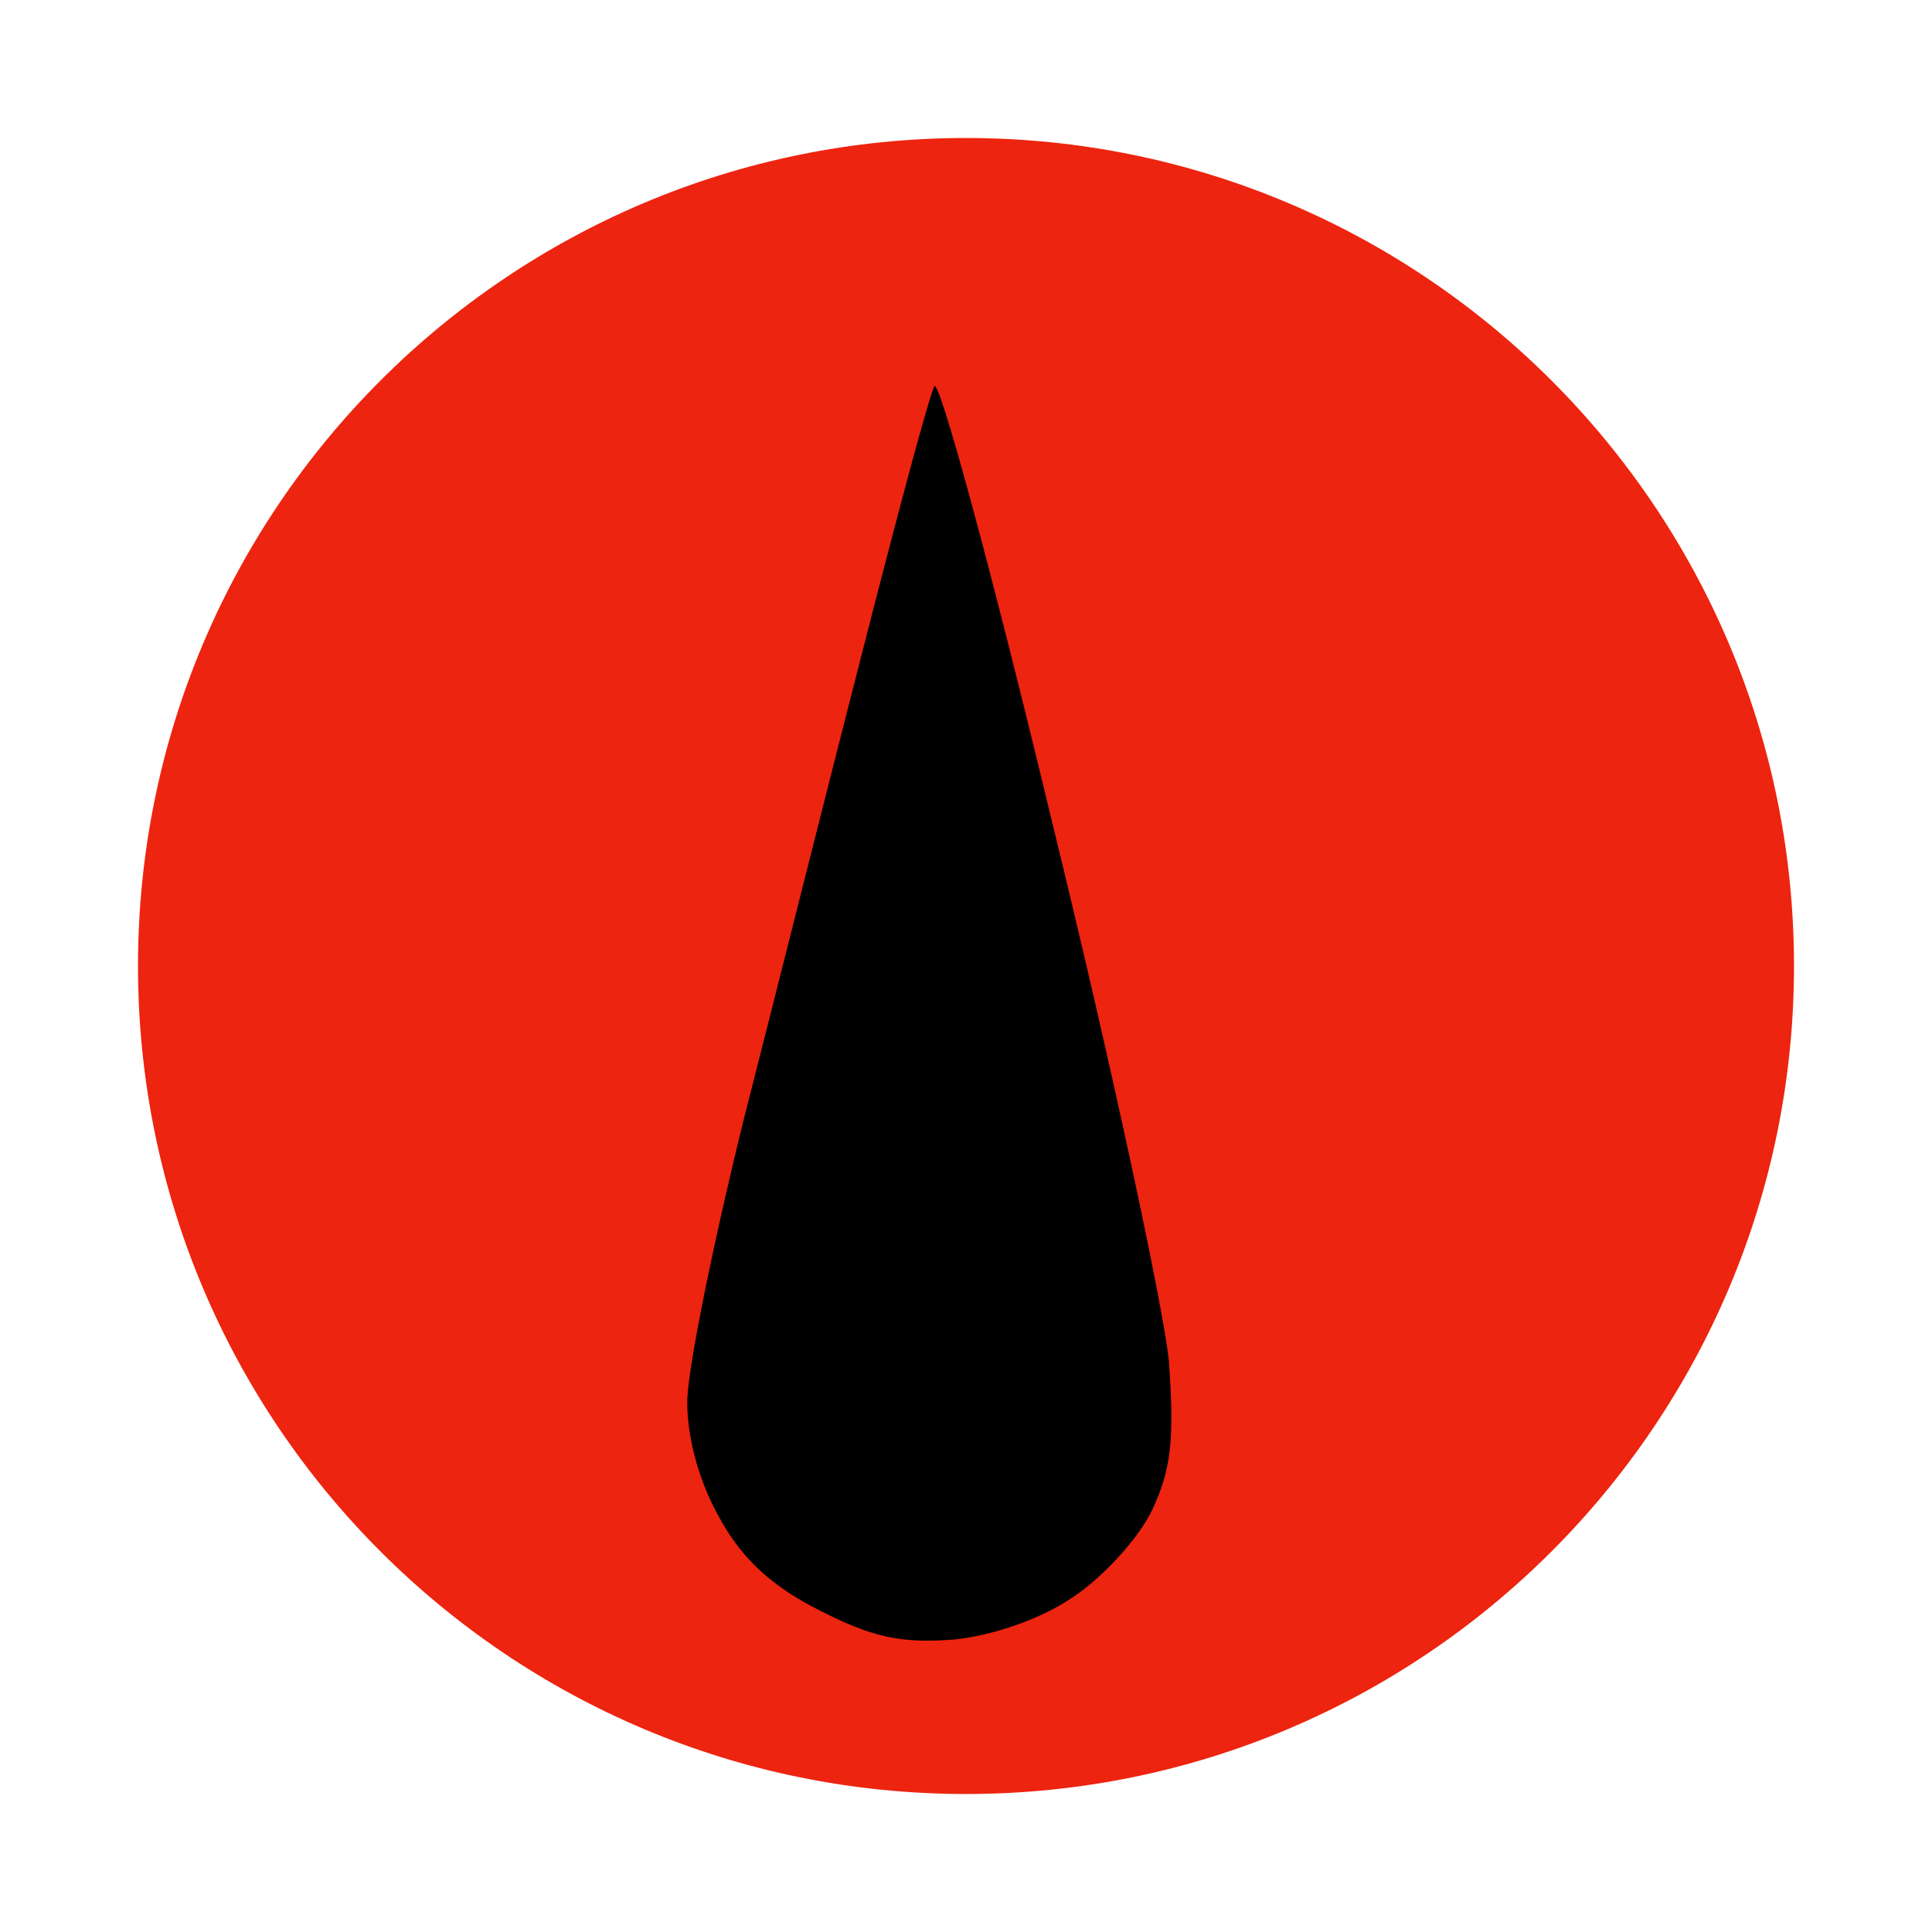
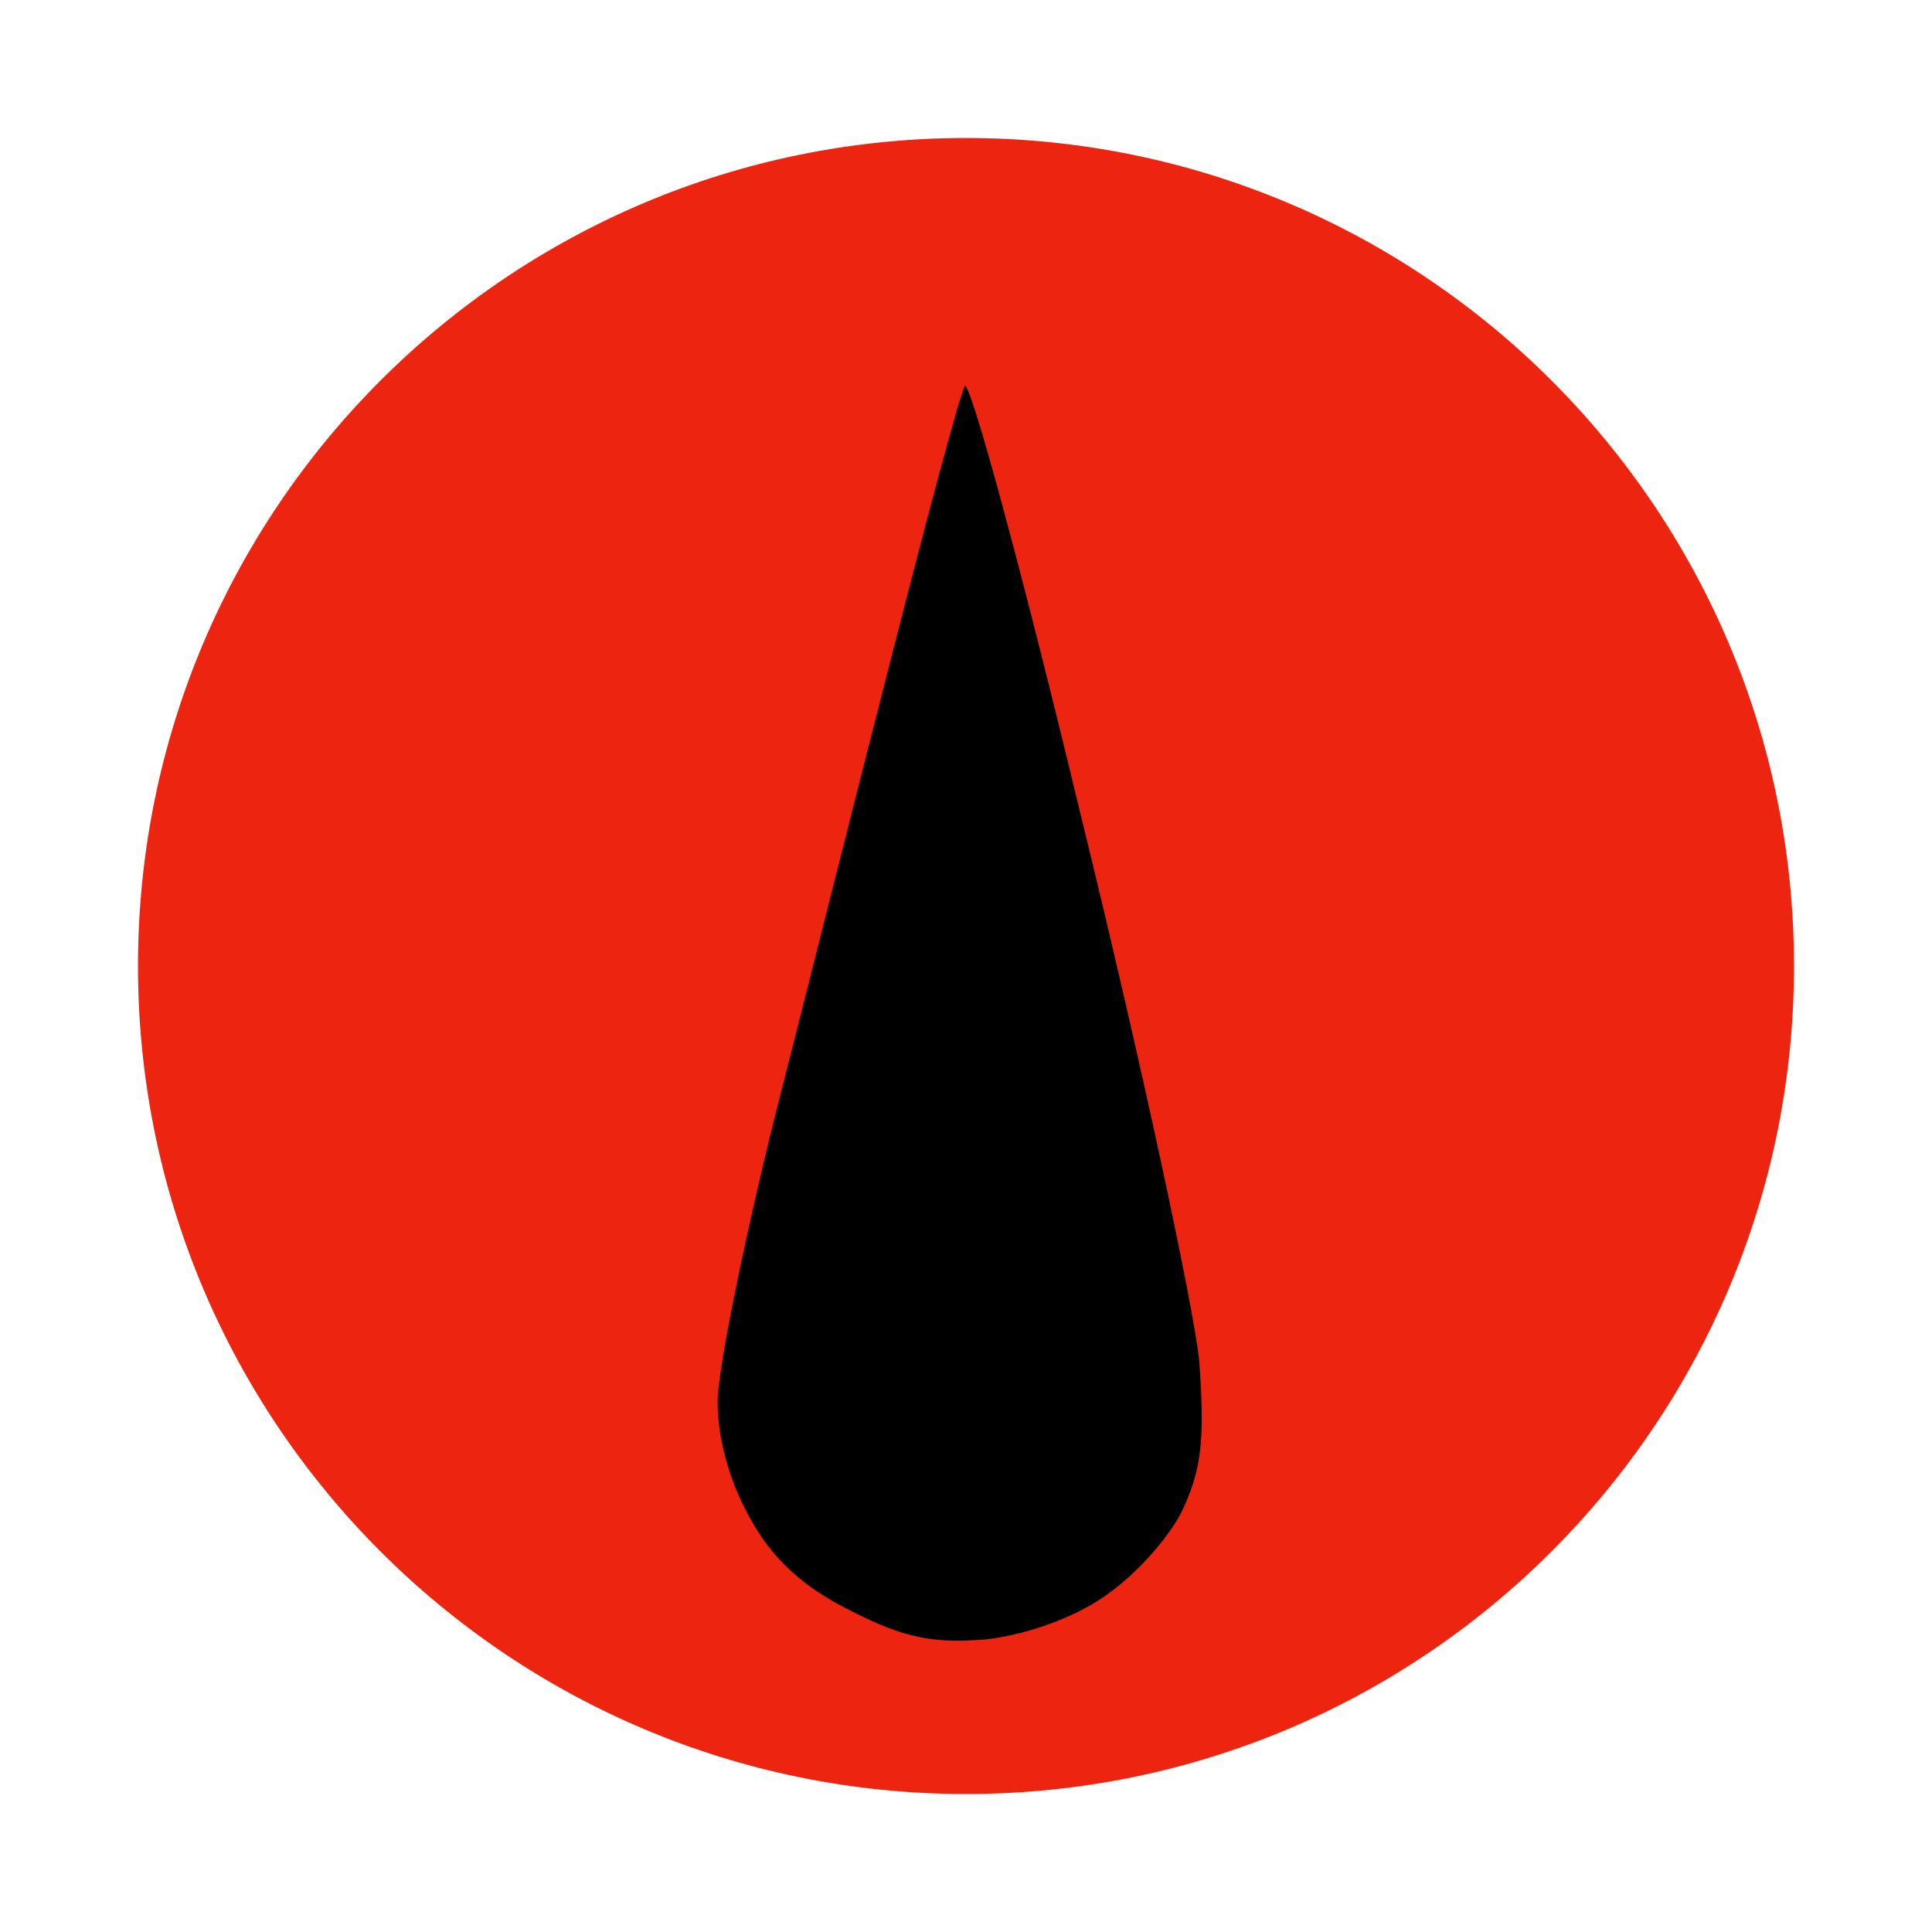
<svg xmlns="http://www.w3.org/2000/svg" version="1.0" width="140pt" height="140pt" viewBox="0 0 140 140" preserveAspectRatio="xMidYMid meet" id="svg12">
  <g transform="translate(0,140) scale(0.1,-0.1)" fill="#000000" stroke="none" id="g10">
    <circle cx="700" cy="700" r="600" fill="#ed240f" />
-     <path fill="#000000" d="M677 1120 c-4 -8 -27 -94 -52 -192 -25 -97 -63 -249 -86 -339 -22 -89 -41 -182 -41 -205 0 -27 9 -59 24 -85 16 -29 38 -49 72 -66 39 -20 60 -24 98 -21 28 3 63 15 86 31 21 14 47 42 57 63 14 30 16 52 12 108 -4 39 -42 217 -86 396 -43 179 -81 318 -84 310z" id="path6" />
+     <path fill="#000000" transform="translate(22)" d="M677 1120 c-4 -8 -27 -94 -52 -192 -25 -97 -63 -249 -86 -339 -22 -89 -41 -182 -41 -205 0 -27 9 -59 24 -85 16 -29 38 -49 72 -66 39 -20 60 -24 98 -21 28 3 63 15 86 31 21 14 47 42 57 63 14 30 16 52 12 108 -4 39 -42 217 -86 396 -43 179 -81 318 -84 310z" id="path6" />
  </g>
</svg>
